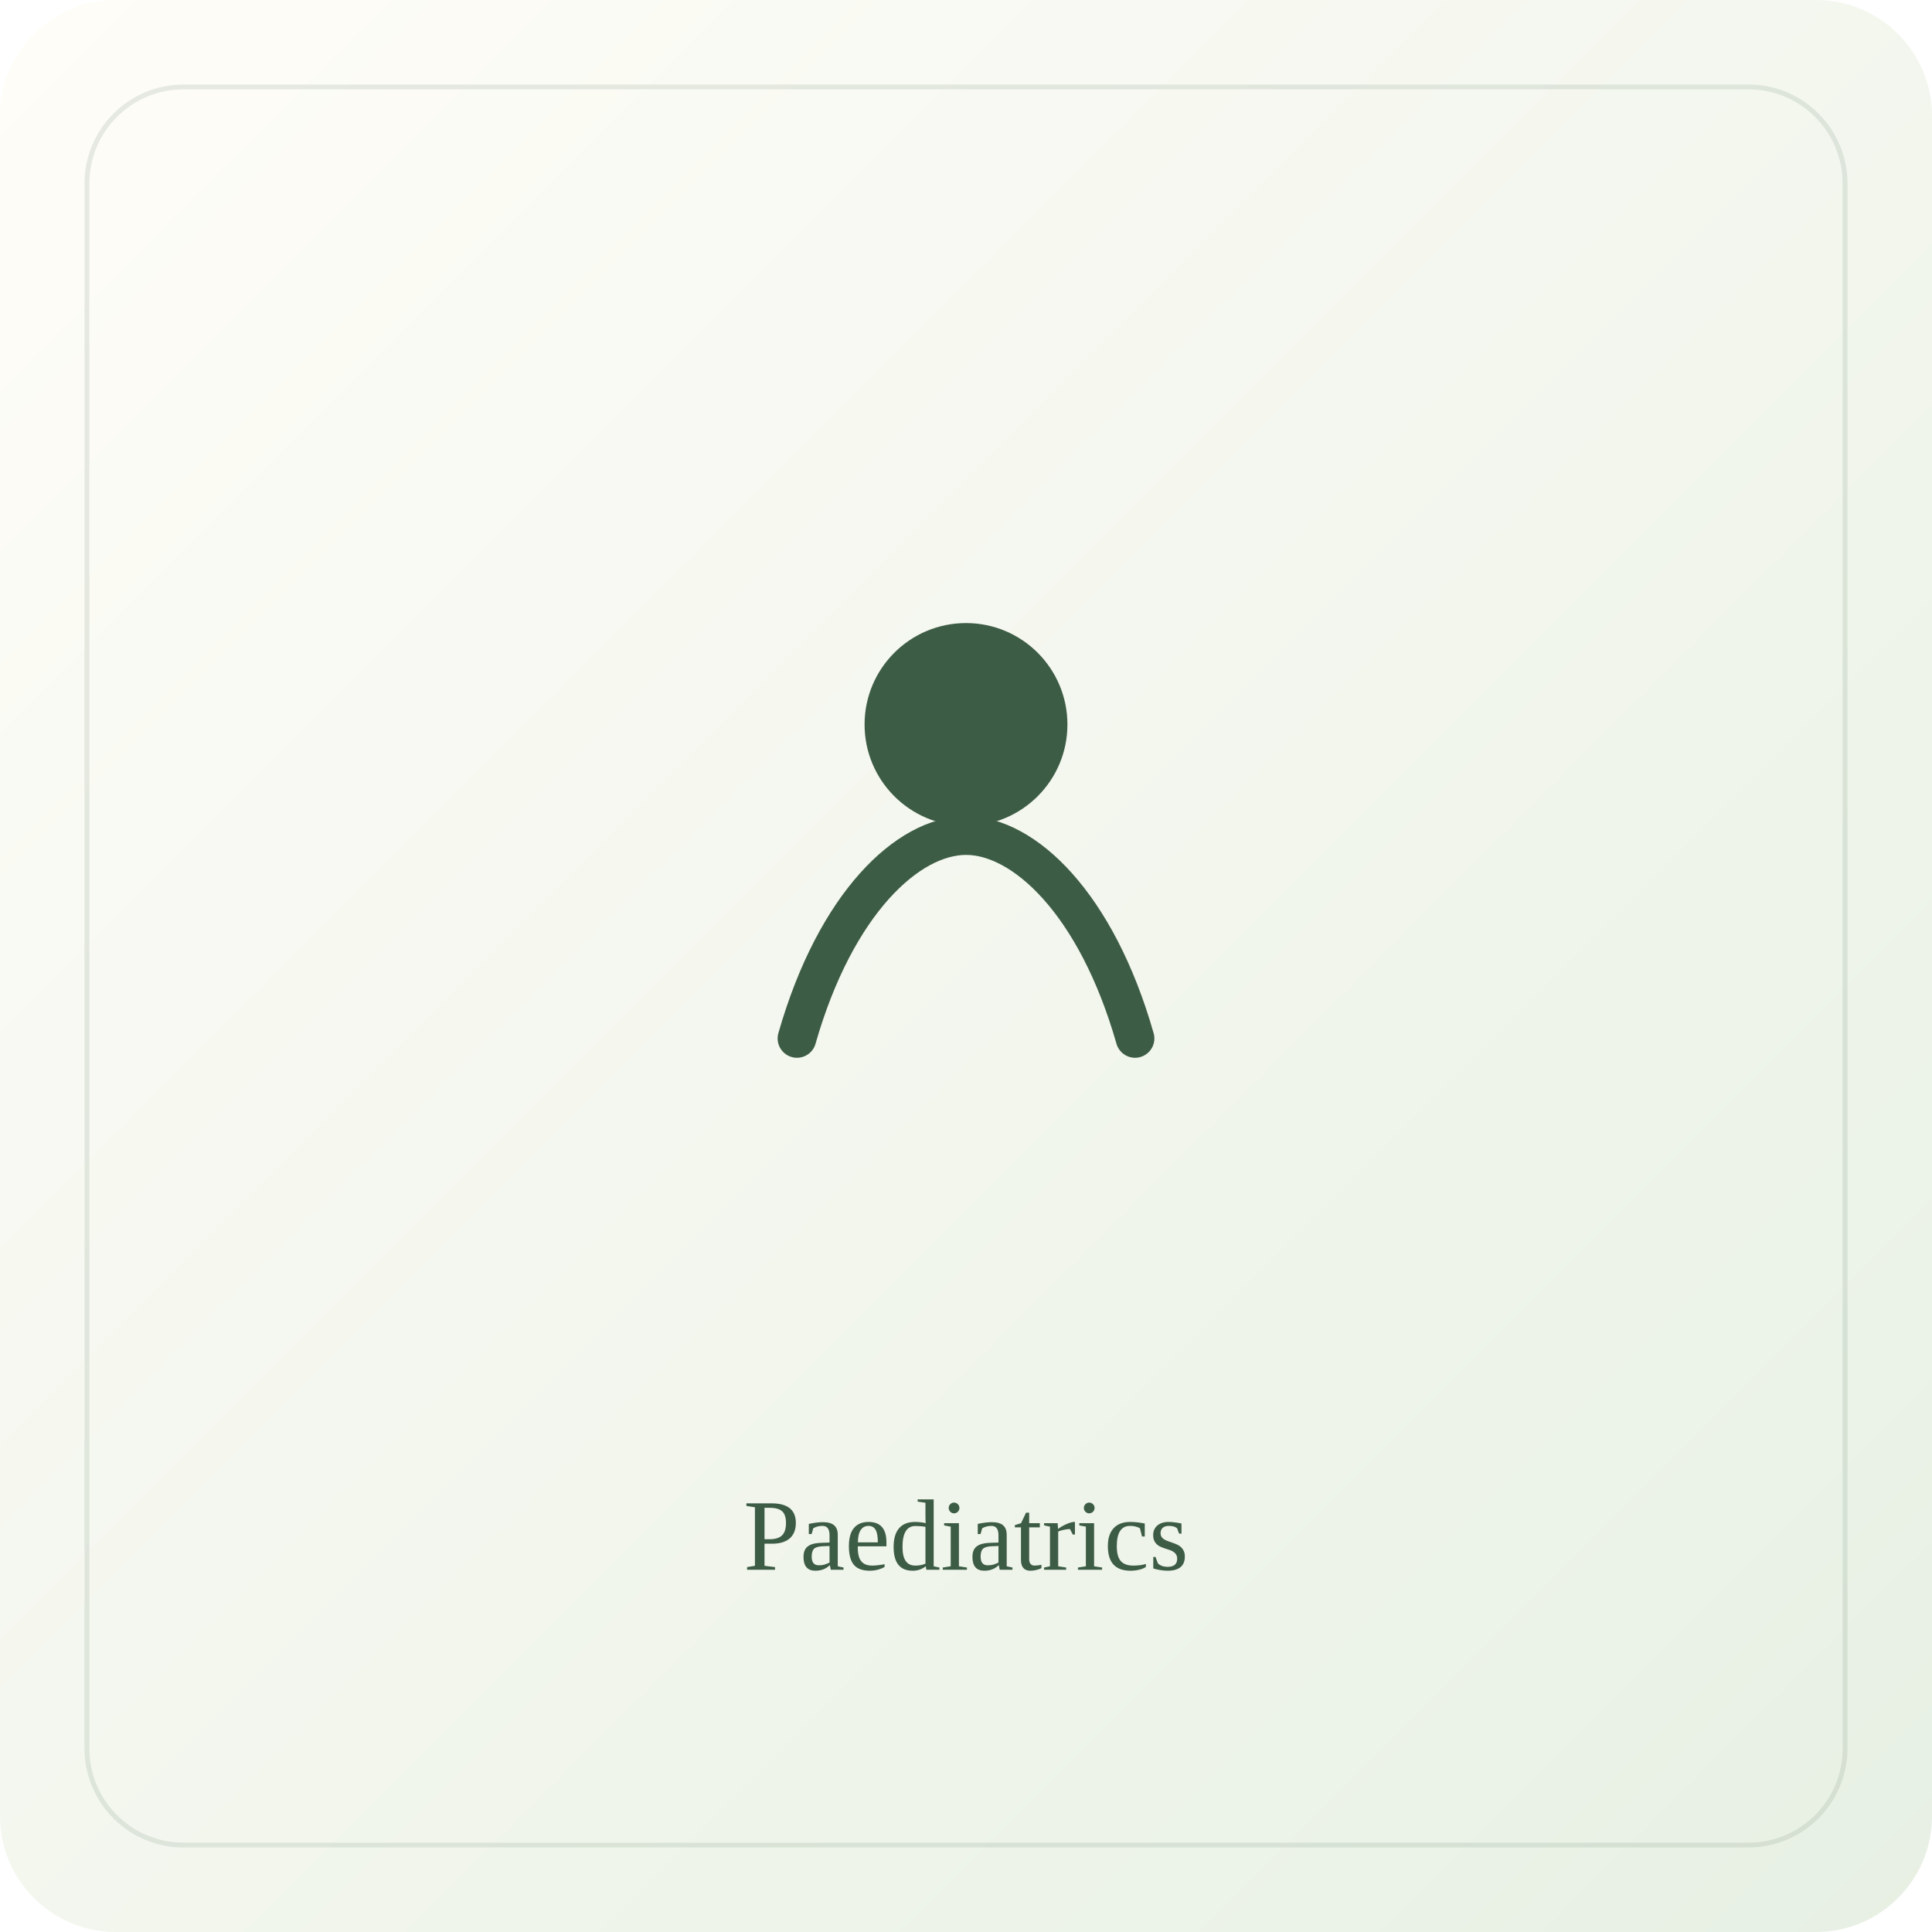
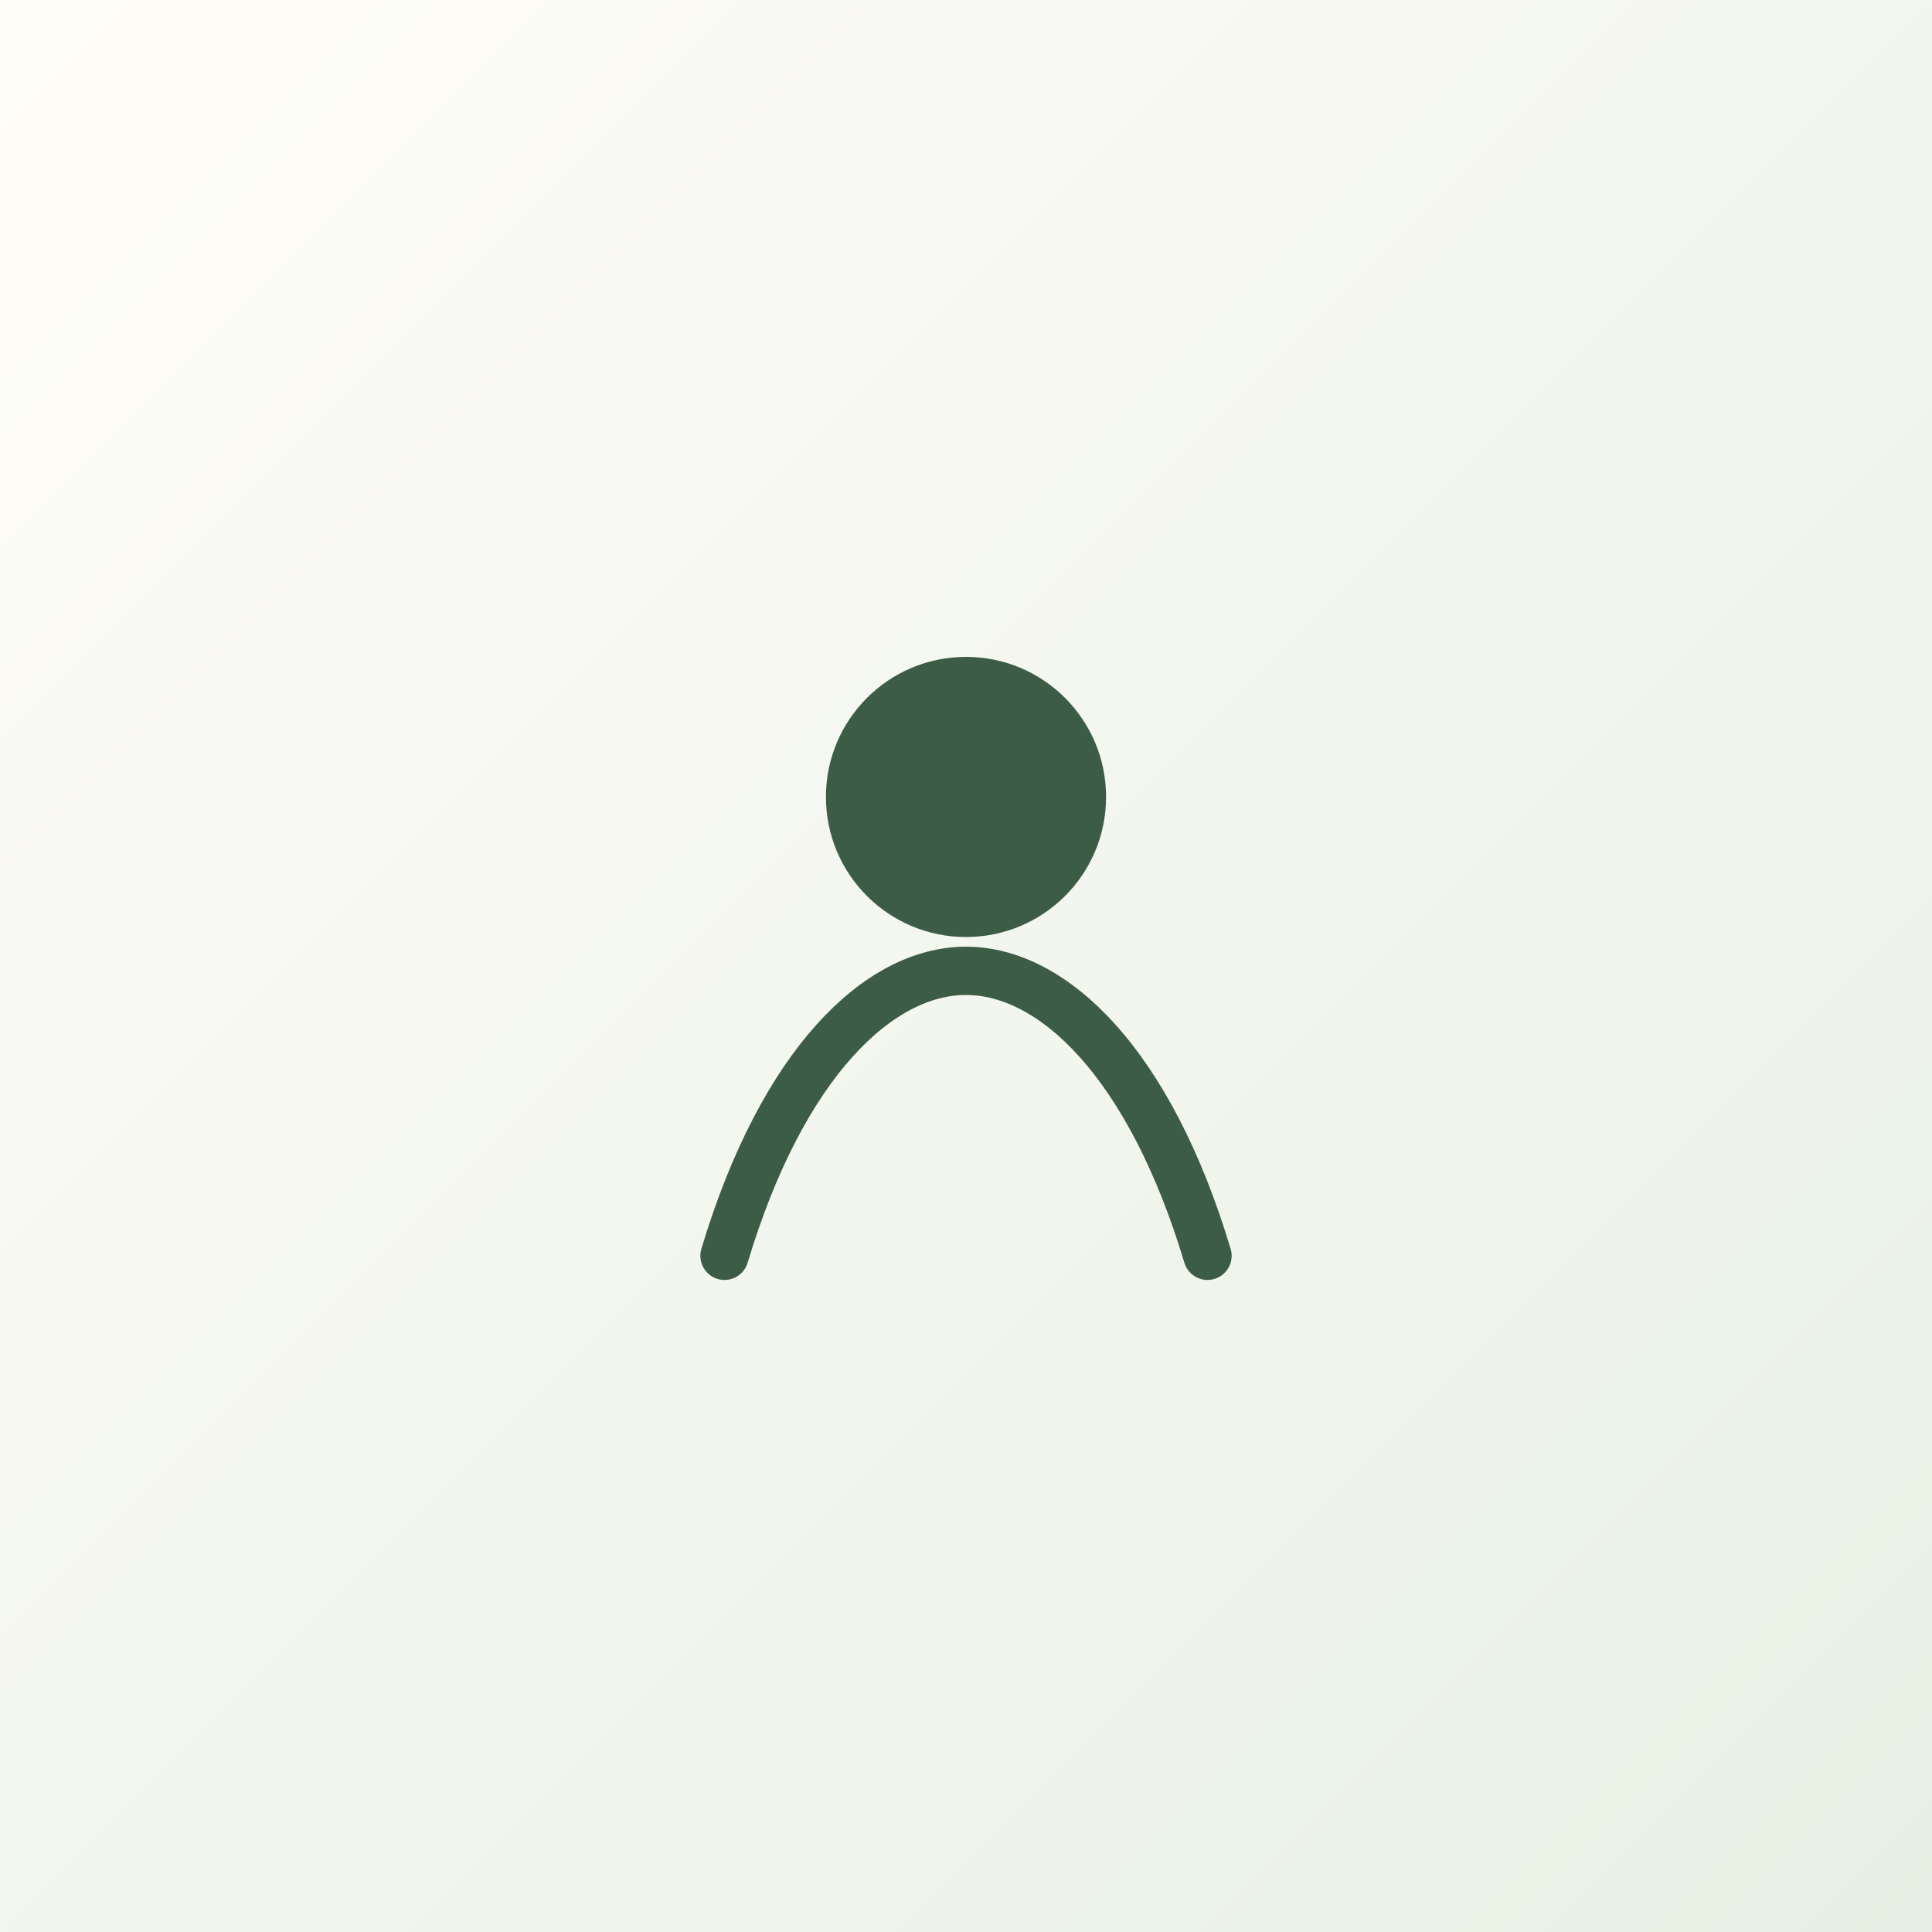
<svg xmlns="http://www.w3.org/2000/svg" width="800" height="800" viewBox="0 0 800 800" role="img" aria-label="Paediatrics">
  <defs>
    <linearGradient id="m3svgg" x1="0" y1="0" x2="1" y2="1">
      <stop offset="0%" stop-color="#fffdf8" />
      <stop offset="100%" stop-color="#e7f0e4" />
    </linearGradient>
  </defs>
-   <rect width="800" height="800" rx="48" fill="url(#m3svgg)" />
-   <rect x="36" y="36" width="728" height="728" rx="40" fill="none" stroke="#3d5c45" stroke-opacity=".12" stroke-width="2" />
-   <circle cx="400" cy="300" r="42" fill="#3d5c45" />
-   <path d="M330 430c16-56 46-84 70-84s54 28 70 84" fill="none" stroke="#3d5c45" stroke-width="16" stroke-linecap="round" />
-   <text x="400" y="650" text-anchor="middle" font-family="Georgia, Times New Roman, serif" font-size="42" fill="#3d5c45">Paediatrics</text>
+   <rect width="800" height="800" fill="url(#m3svgg)" />
+   <circle cx="400" cy="330" r="58" fill="#3d5c45" />
+   <path d="M300 520c24-80 64-118 100-118s76 38 100 118" fill="none" stroke="#3d5c45" stroke-width="20" stroke-linecap="round" />
</svg>
